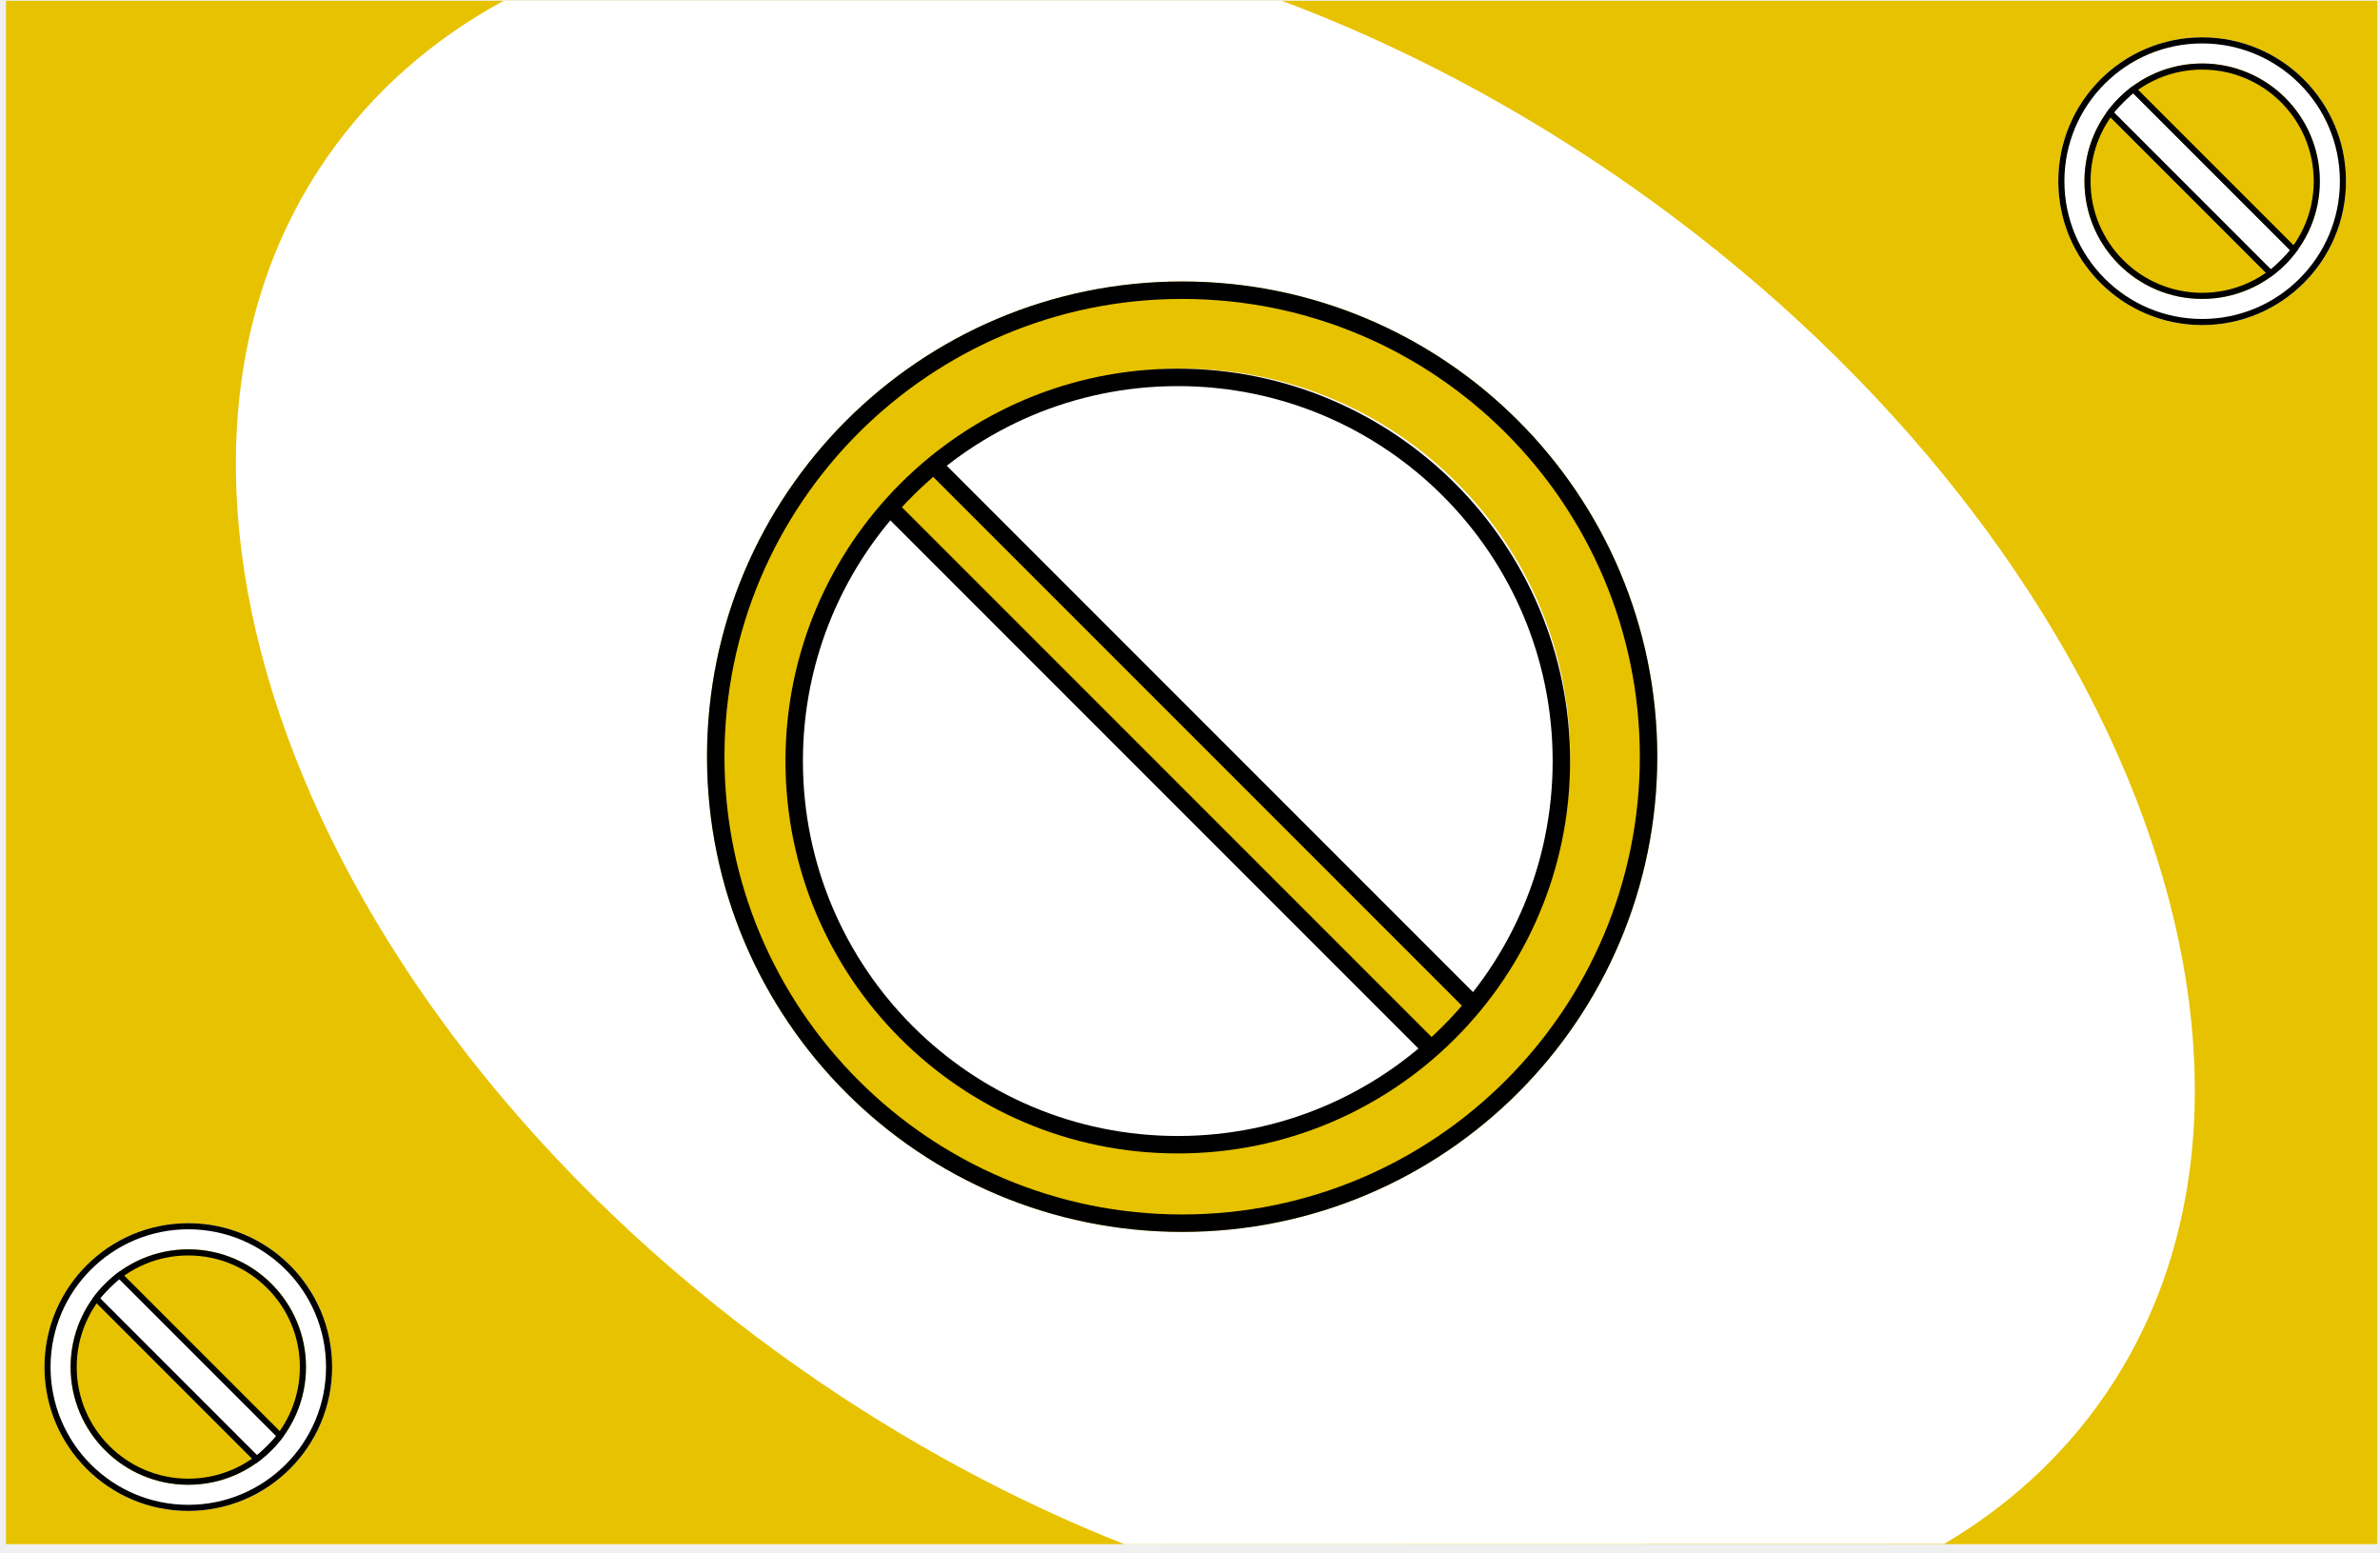
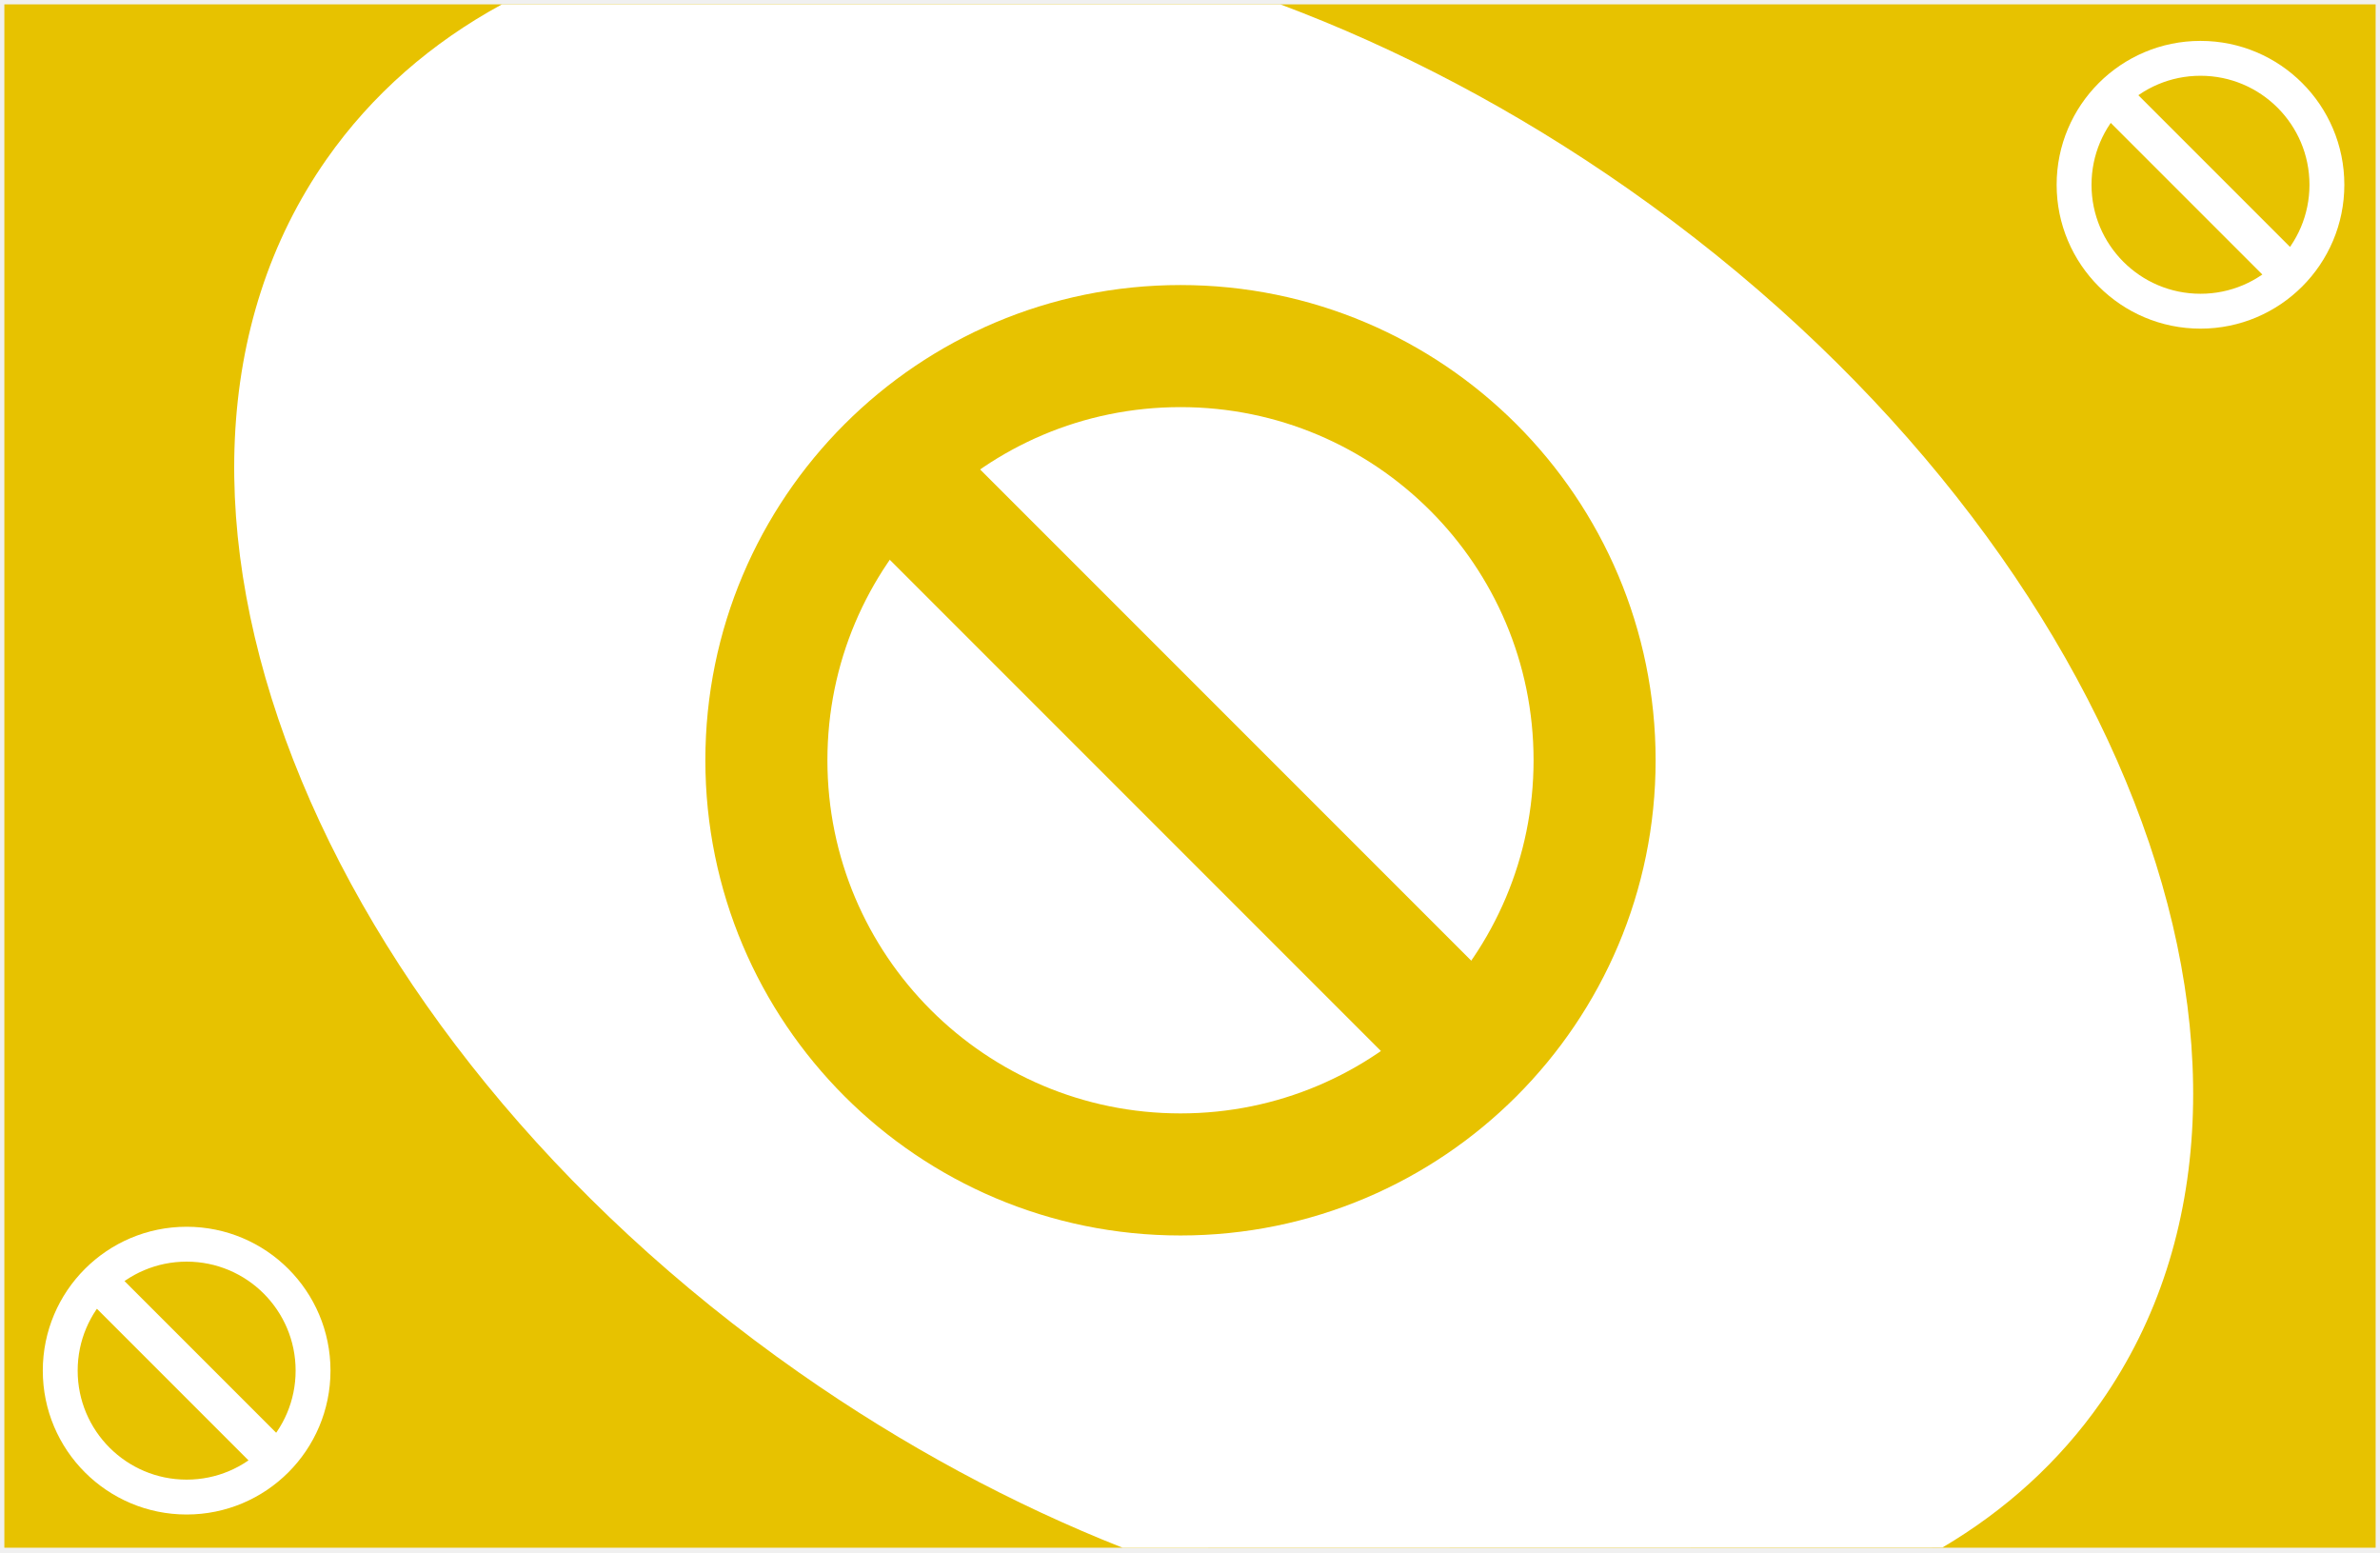
<svg xmlns="http://www.w3.org/2000/svg" width="273" height="178" viewBox="0 0 273 178" fill="none">
-   <rect x="0.689" y="177.09" width="177" height="272" transform="rotate(-90 0.689453 177.09)" fill="#E7C200" />
-   <path d="M37.635 17.87C42.867 10.398 49.711 4.475 57.762 0.092H147.051C160.495 5.127 174 12.182 186.942 21.244C243.149 60.601 267.431 122.9 241.178 160.393C236.374 167.255 230.21 172.81 223 177.066L128.954 177.091C116.441 172.145 103.912 165.451 91.871 157.02C35.664 117.663 11.382 55.364 37.635 17.87Z" fill="white" />
-   <rect x="100.951" y="57.083" width="7" height="91" transform="rotate(-45 100.951 57.0825)" fill="#E7C200" stroke="black" stroke-width="2" />
-   <circle cx="135.599" cy="86.781" r="49.5" transform="rotate(-90 135.599 86.7808)" stroke="#E7C200" stroke-width="10" />
-   <circle cx="135.599" cy="86.781" r="53.5" transform="rotate(-90 135.599 86.7808)" stroke="black" stroke-width="2" />
-   <circle cx="135.099" cy="87.281" r="44" transform="rotate(-90 135.099 87.2808)" stroke="black" stroke-width="2" />
-   <rect x="241.953" y="12.841" width="3.785" height="26.284" transform="rotate(-45 241.953 12.8408)" fill="white" stroke="black" stroke-width="0.7" />
-   <circle cx="252.599" cy="20.781" r="15" transform="rotate(-90 252.599 20.7808)" stroke="white" stroke-width="3" />
-   <circle cx="252.599" cy="20.781" r="16.15" transform="rotate(-90 252.599 20.7808)" stroke="black" stroke-width="0.7" />
-   <circle cx="252.599" cy="20.781" r="13.15" transform="rotate(-90 252.599 20.7808)" stroke="black" stroke-width="0.7" />
-   <rect x="10.953" y="148.841" width="3.785" height="26.284" transform="rotate(-45 10.953 148.841)" fill="white" stroke="black" stroke-width="0.7" />
-   <circle cx="21.599" cy="156.781" r="15" transform="rotate(-90 21.5986 156.781)" stroke="white" stroke-width="3" />
-   <circle cx="21.599" cy="156.781" r="16.15" transform="rotate(-90 21.5986 156.781)" stroke="black" stroke-width="0.7" />
-   <circle cx="21.599" cy="156.781" r="13.15" transform="rotate(-90 21.5986 156.781)" stroke="black" stroke-width="0.7" />
+   <rect x="0.5" y="177.5" width="177" height="272" transform="rotate(-90 0.5 177.5)" fill="#E7C200" />
+   <path d="M37.445 18.28C42.677 10.807 49.522 4.884 57.573 0.501H146.861C160.305 5.536 173.811 12.592 186.752 21.653C242.959 61.01 267.242 123.309 240.989 160.802C236.184 167.664 230.02 173.219 222.811 177.475L128.765 177.5C116.251 172.554 103.722 165.86 91.681 157.429C35.474 118.072 11.192 55.773 37.445 18.28Z" fill="white" />
+   <rect x="97.352" y="59.487" width="14.65" height="93" transform="rotate(-45 97.3516 59.4868)" fill="#E7C200" />
+   <circle cx="135.409" cy="87.19" r="47.5" transform="rotate(-90 135.409 87.1899)" stroke="#E7C200" stroke-width="14" />
+   <rect x="241.269" y="13.25" width="4.485" height="26.984" transform="rotate(-45 241.269 13.25)" fill="white" />
+   <circle cx="252.409" cy="21.19" r="14.5" transform="rotate(-90 252.409 21.1899)" stroke="white" stroke-width="4" />
+   <rect x="10.269" y="149.25" width="4.485" height="26.984" transform="rotate(-45 10.2686 149.25)" fill="white" />
+   <circle cx="21.409" cy="157.19" r="14.5" transform="rotate(-90 21.4092 157.19)" stroke="white" stroke-width="4" />
</svg>
